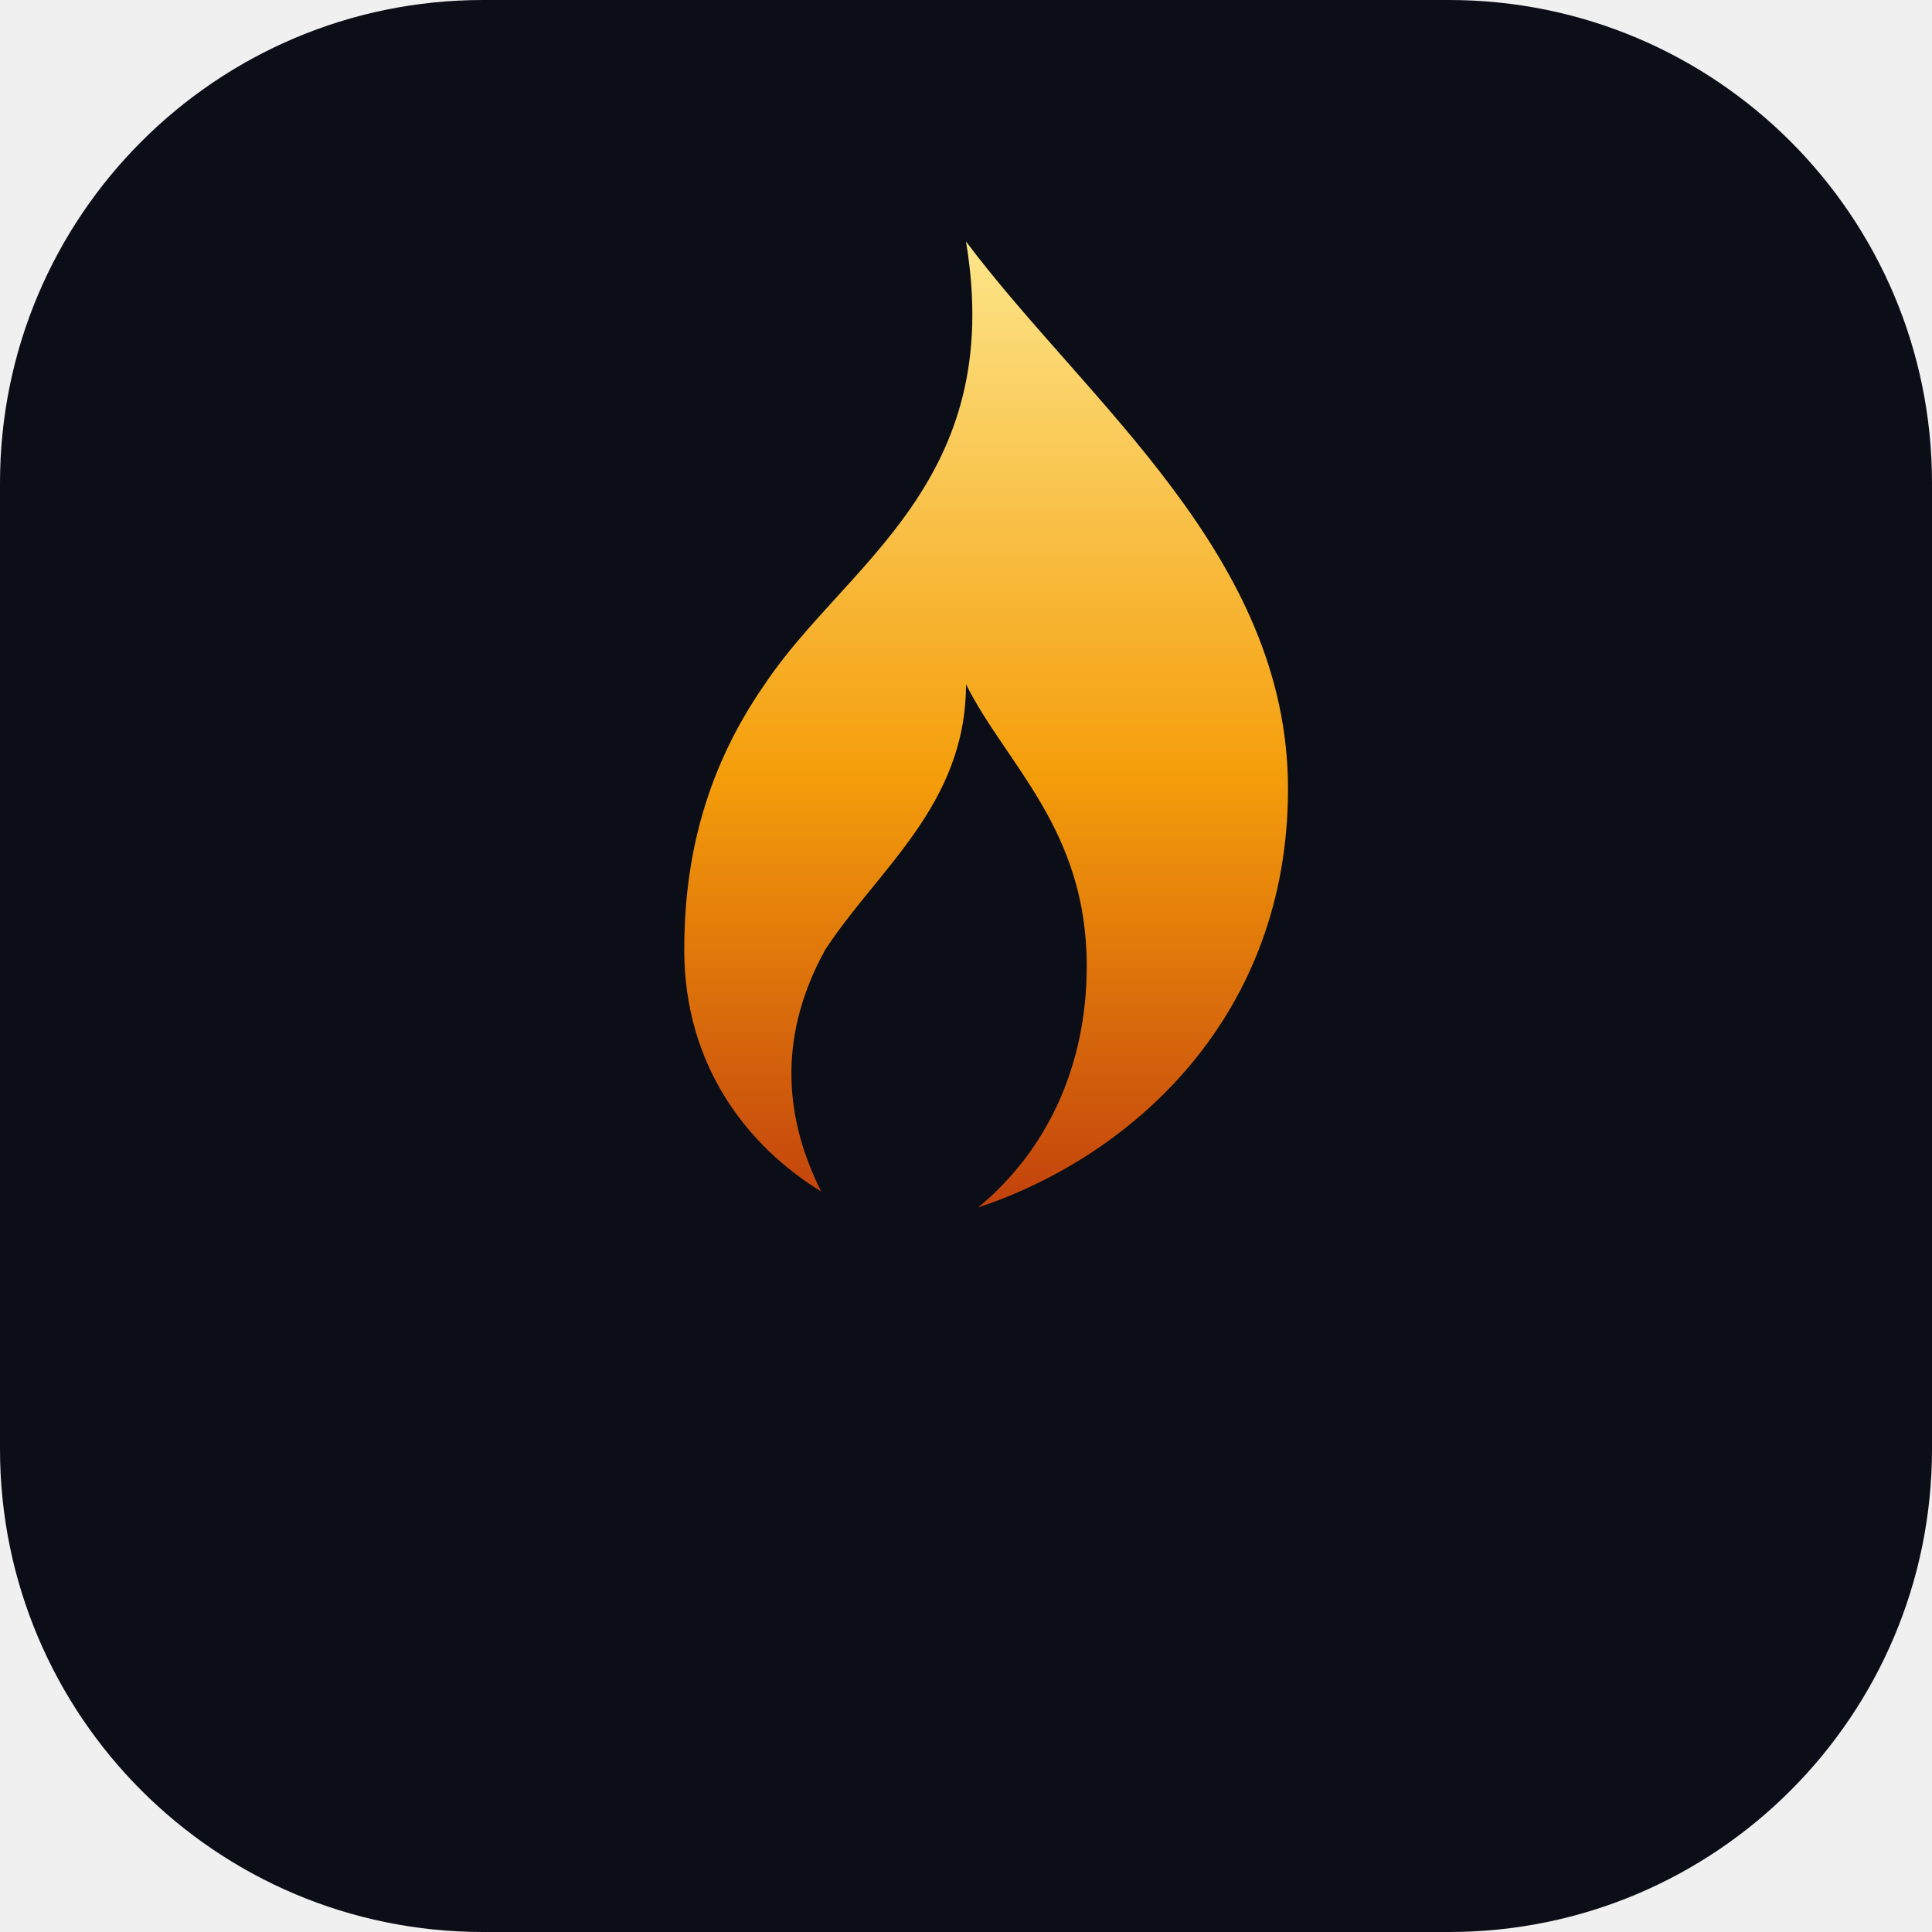
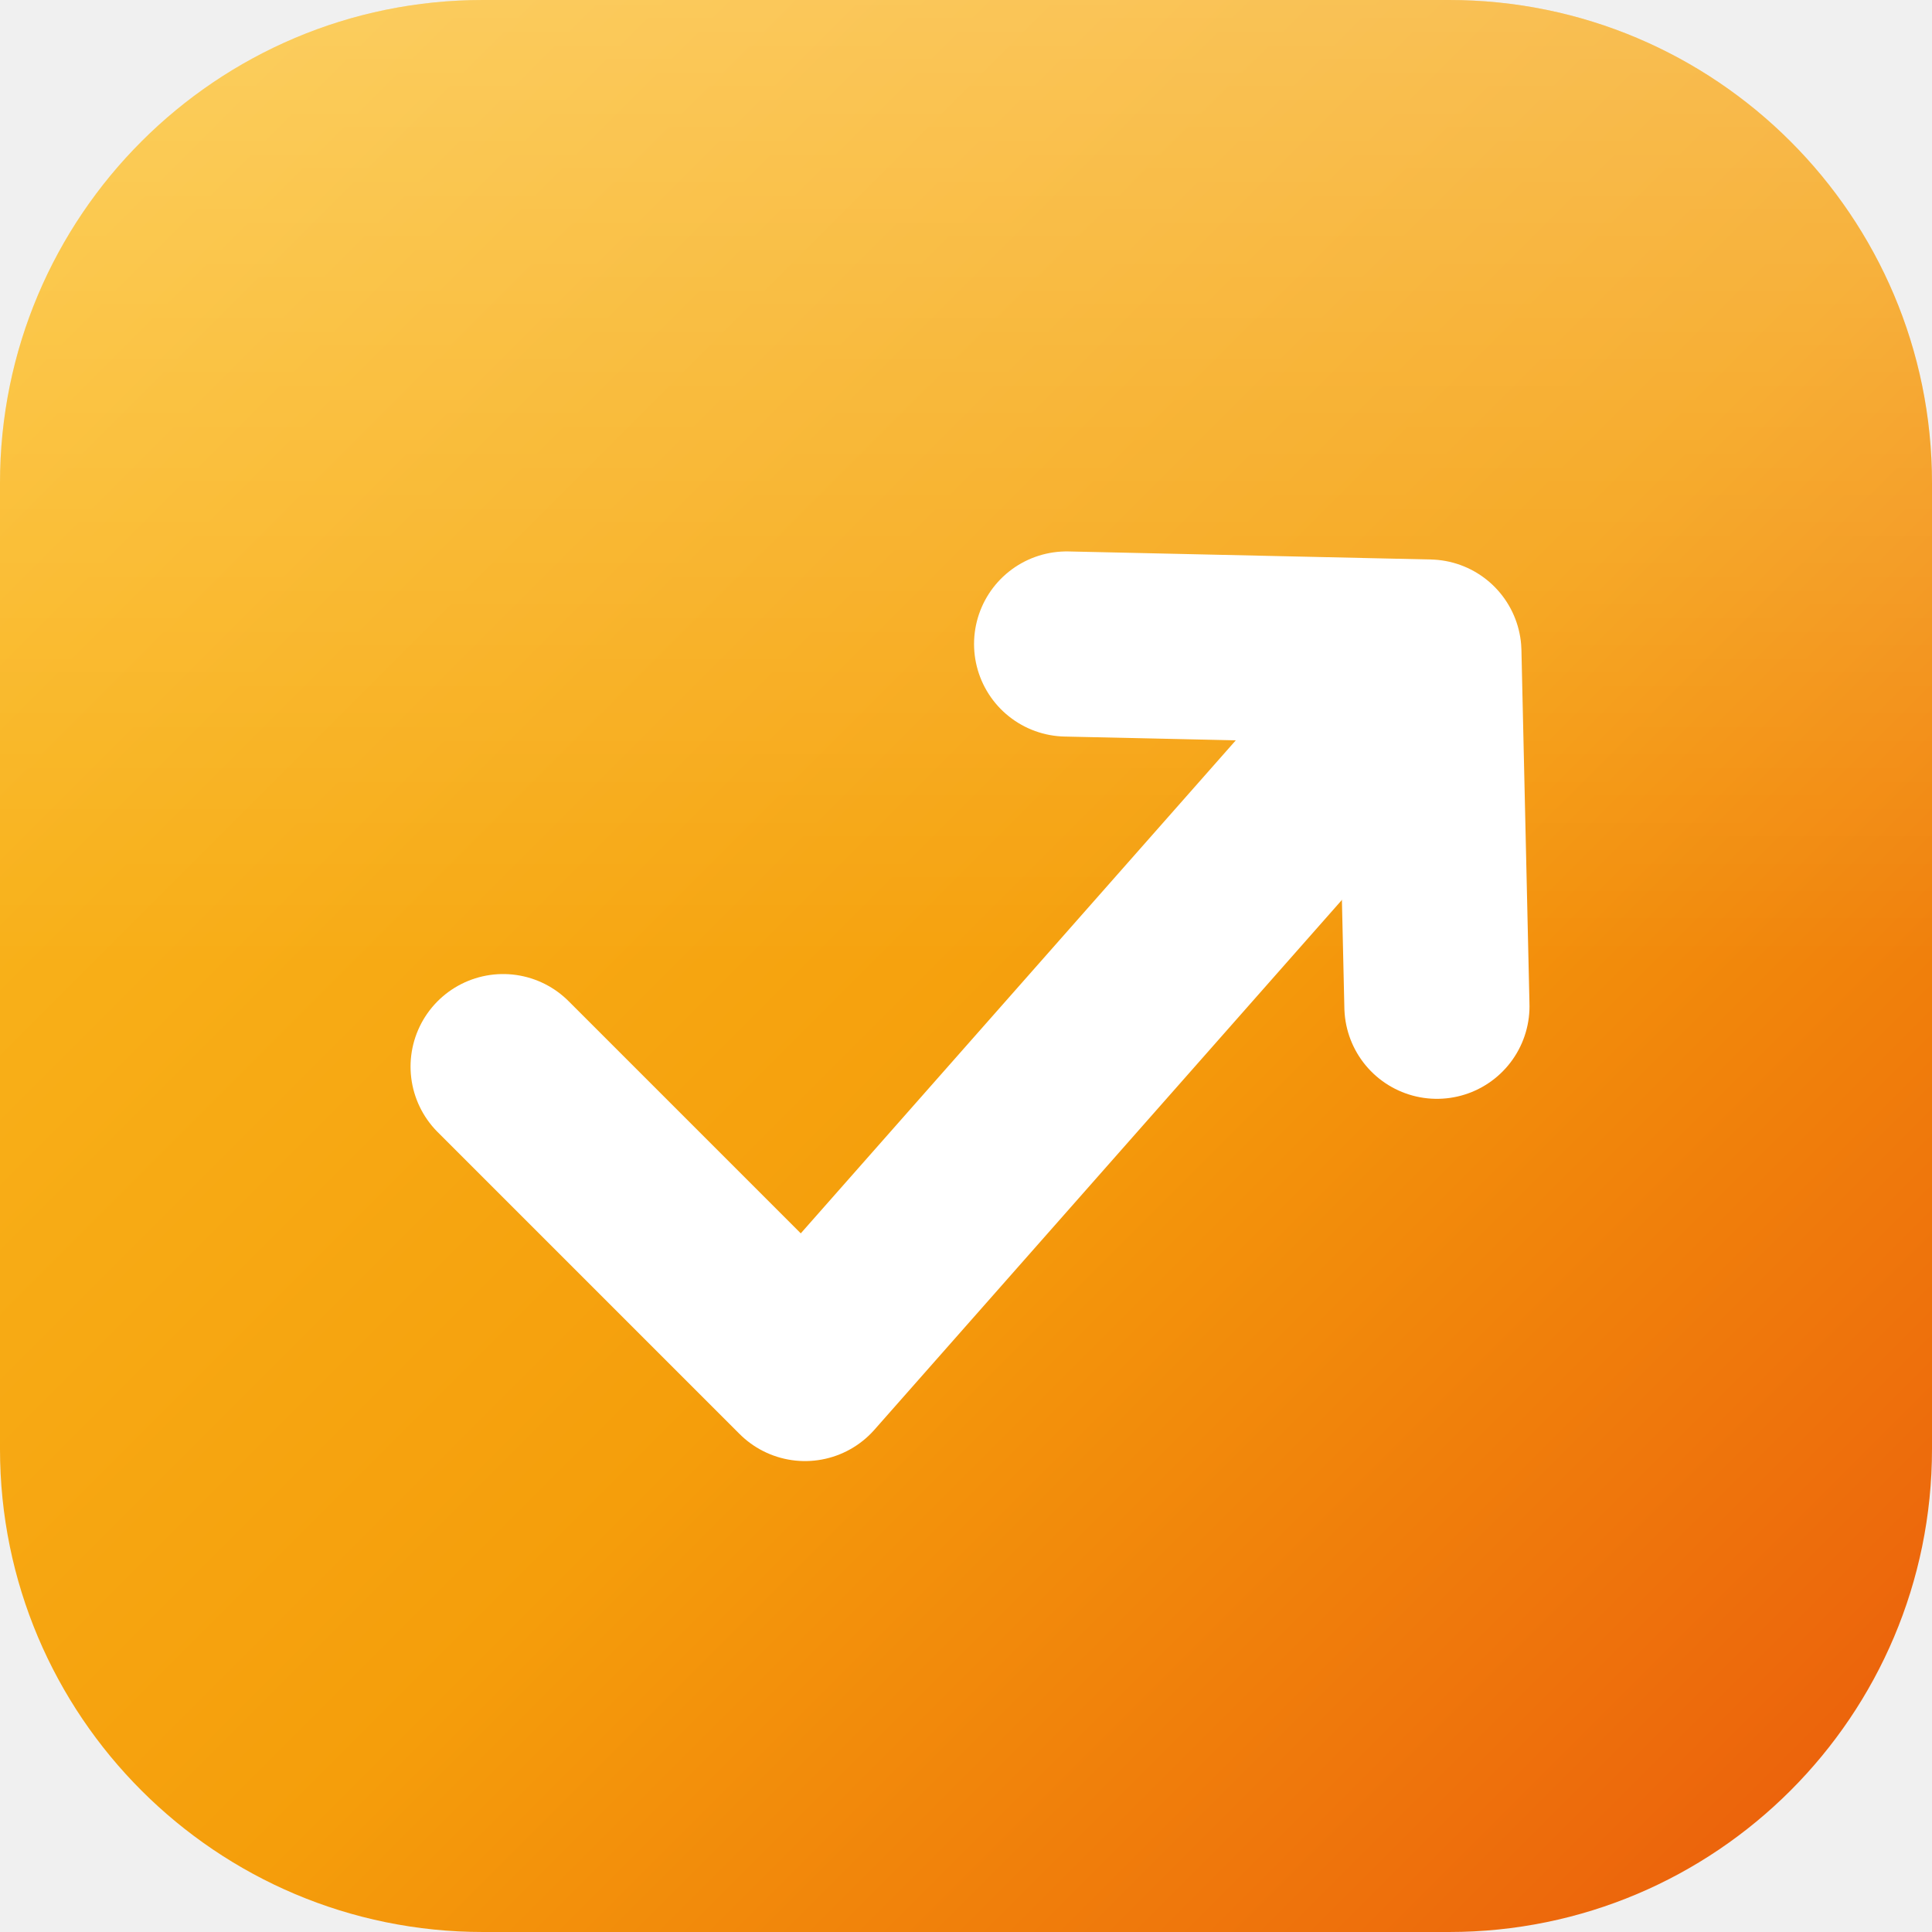
<svg xmlns="http://www.w3.org/2000/svg" viewBox="0 0 48 48">
  <defs>
-     <linearGradient id="g" x1="0" y1="0" x2="0" y2="1">
-       <stop offset="0%" stop-color="#fde68a" />
-       <stop offset="55%" stop-color="#f59e0b" />
-       <stop offset="100%" stop-color="#c2410c" />
+     <linearGradient id="bg" x1="0" y1="0" x2="1" y2="1">
+       <stop offset="0" stop-color="#fbbf24" />
+       <stop offset="0.55" stop-color="#f59e0b" />
+       <stop offset="1" stop-color="#ea580c" />
+     </linearGradient>
+     <linearGradient id="hl" x1="0" y1="0" x2="0" y2="1">
+       <stop offset="0" stop-color="#fff" stop-opacity=".28" />
+       <stop offset=".5" stop-color="#fff" stop-opacity="0" />
    </linearGradient>
  </defs>
-   <rect width="48" height="48" rx="12" fill="#0b0e17" />
-   <path fill="url(#g)" d="M24 6c1 6-3 8-5 11-1.6 2.3-2 4.6-2 6.6 0 2.9 1.6 4.9 3.4 6-1-2-1-4 .1-6C21.8 21.6 24 20 24 17c1 2 3 3.6 3 7 0 2.5-1 4.6-2.7 6 3.9-1.3 7.7-4.8 7.7-10.4C32 13.8 27 10 24 6z" />
+   <rect width="48" height="48" rx="12" fill="url(#bg)" />
+   <rect width="48" height="48" rx="12" fill="url(#hl)" />
+   <g fill="none" stroke="#fff" stroke-width="4.6" stroke-linecap="round" stroke-linejoin="round">
+     <path d="M12.5 26.5 20 34 35 17" />
+     <path d="M26.5 16 35.5 16.2 35.7 25" />
+   </g>
</svg>
